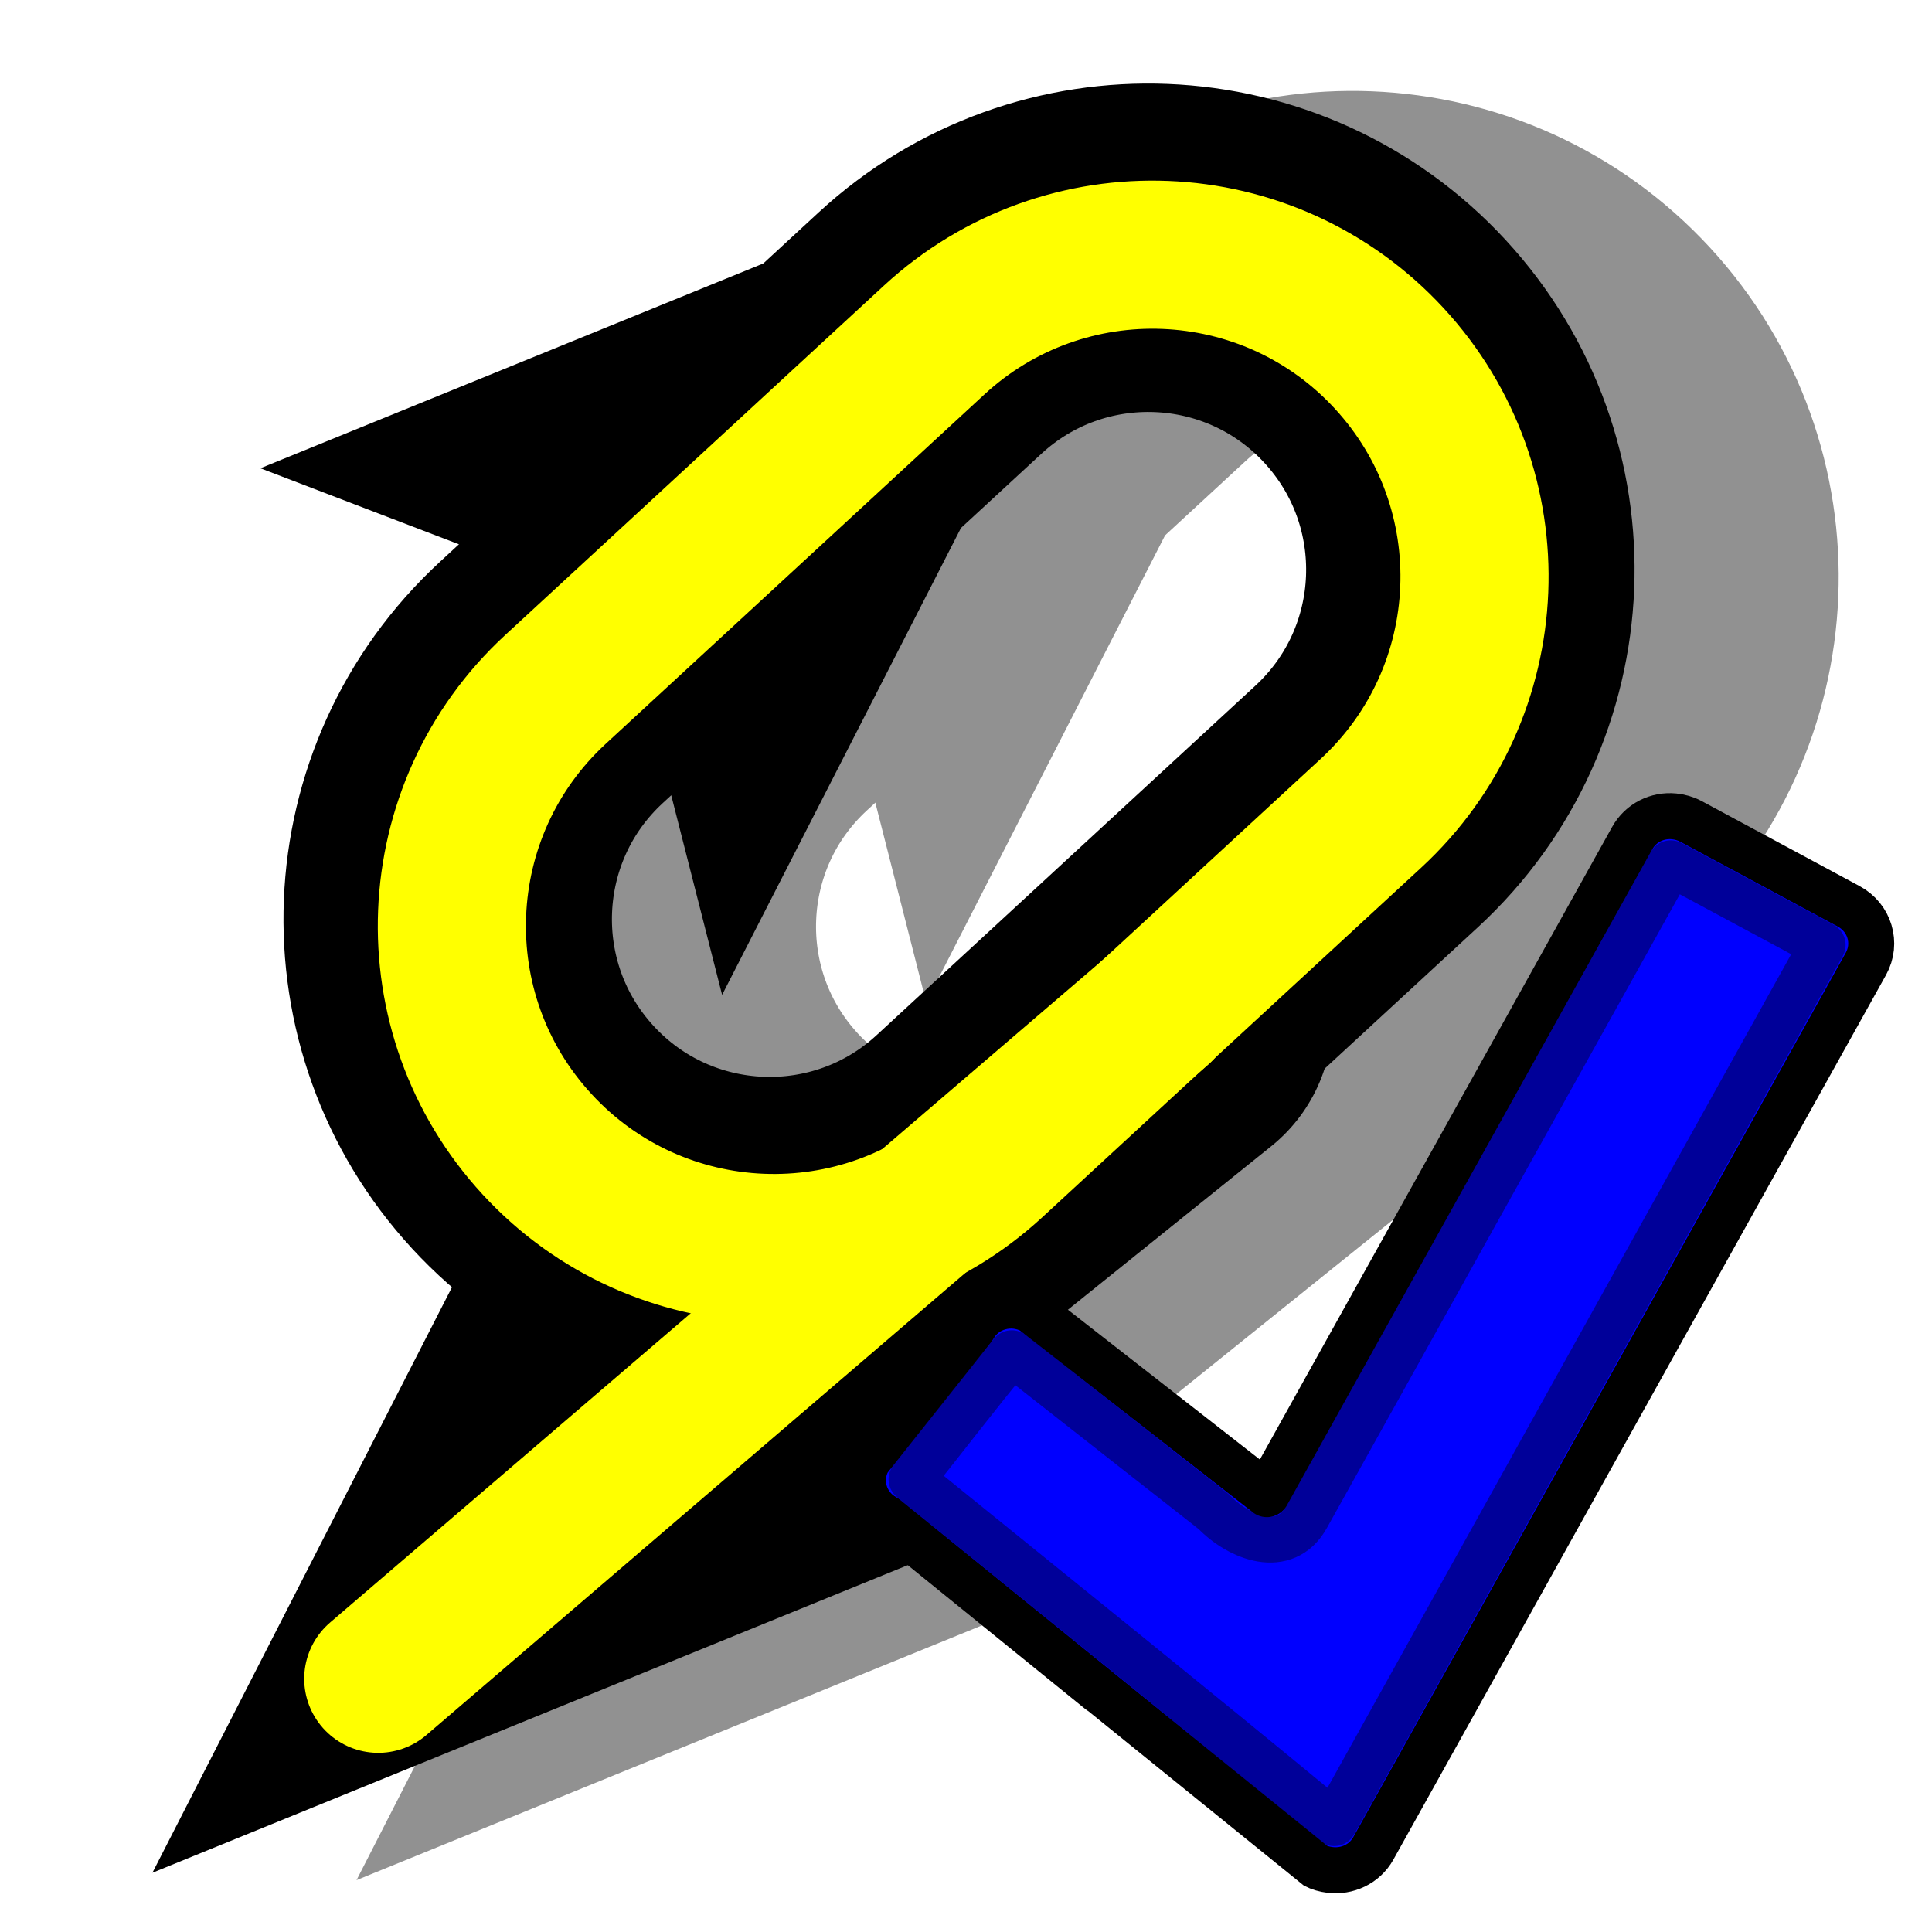
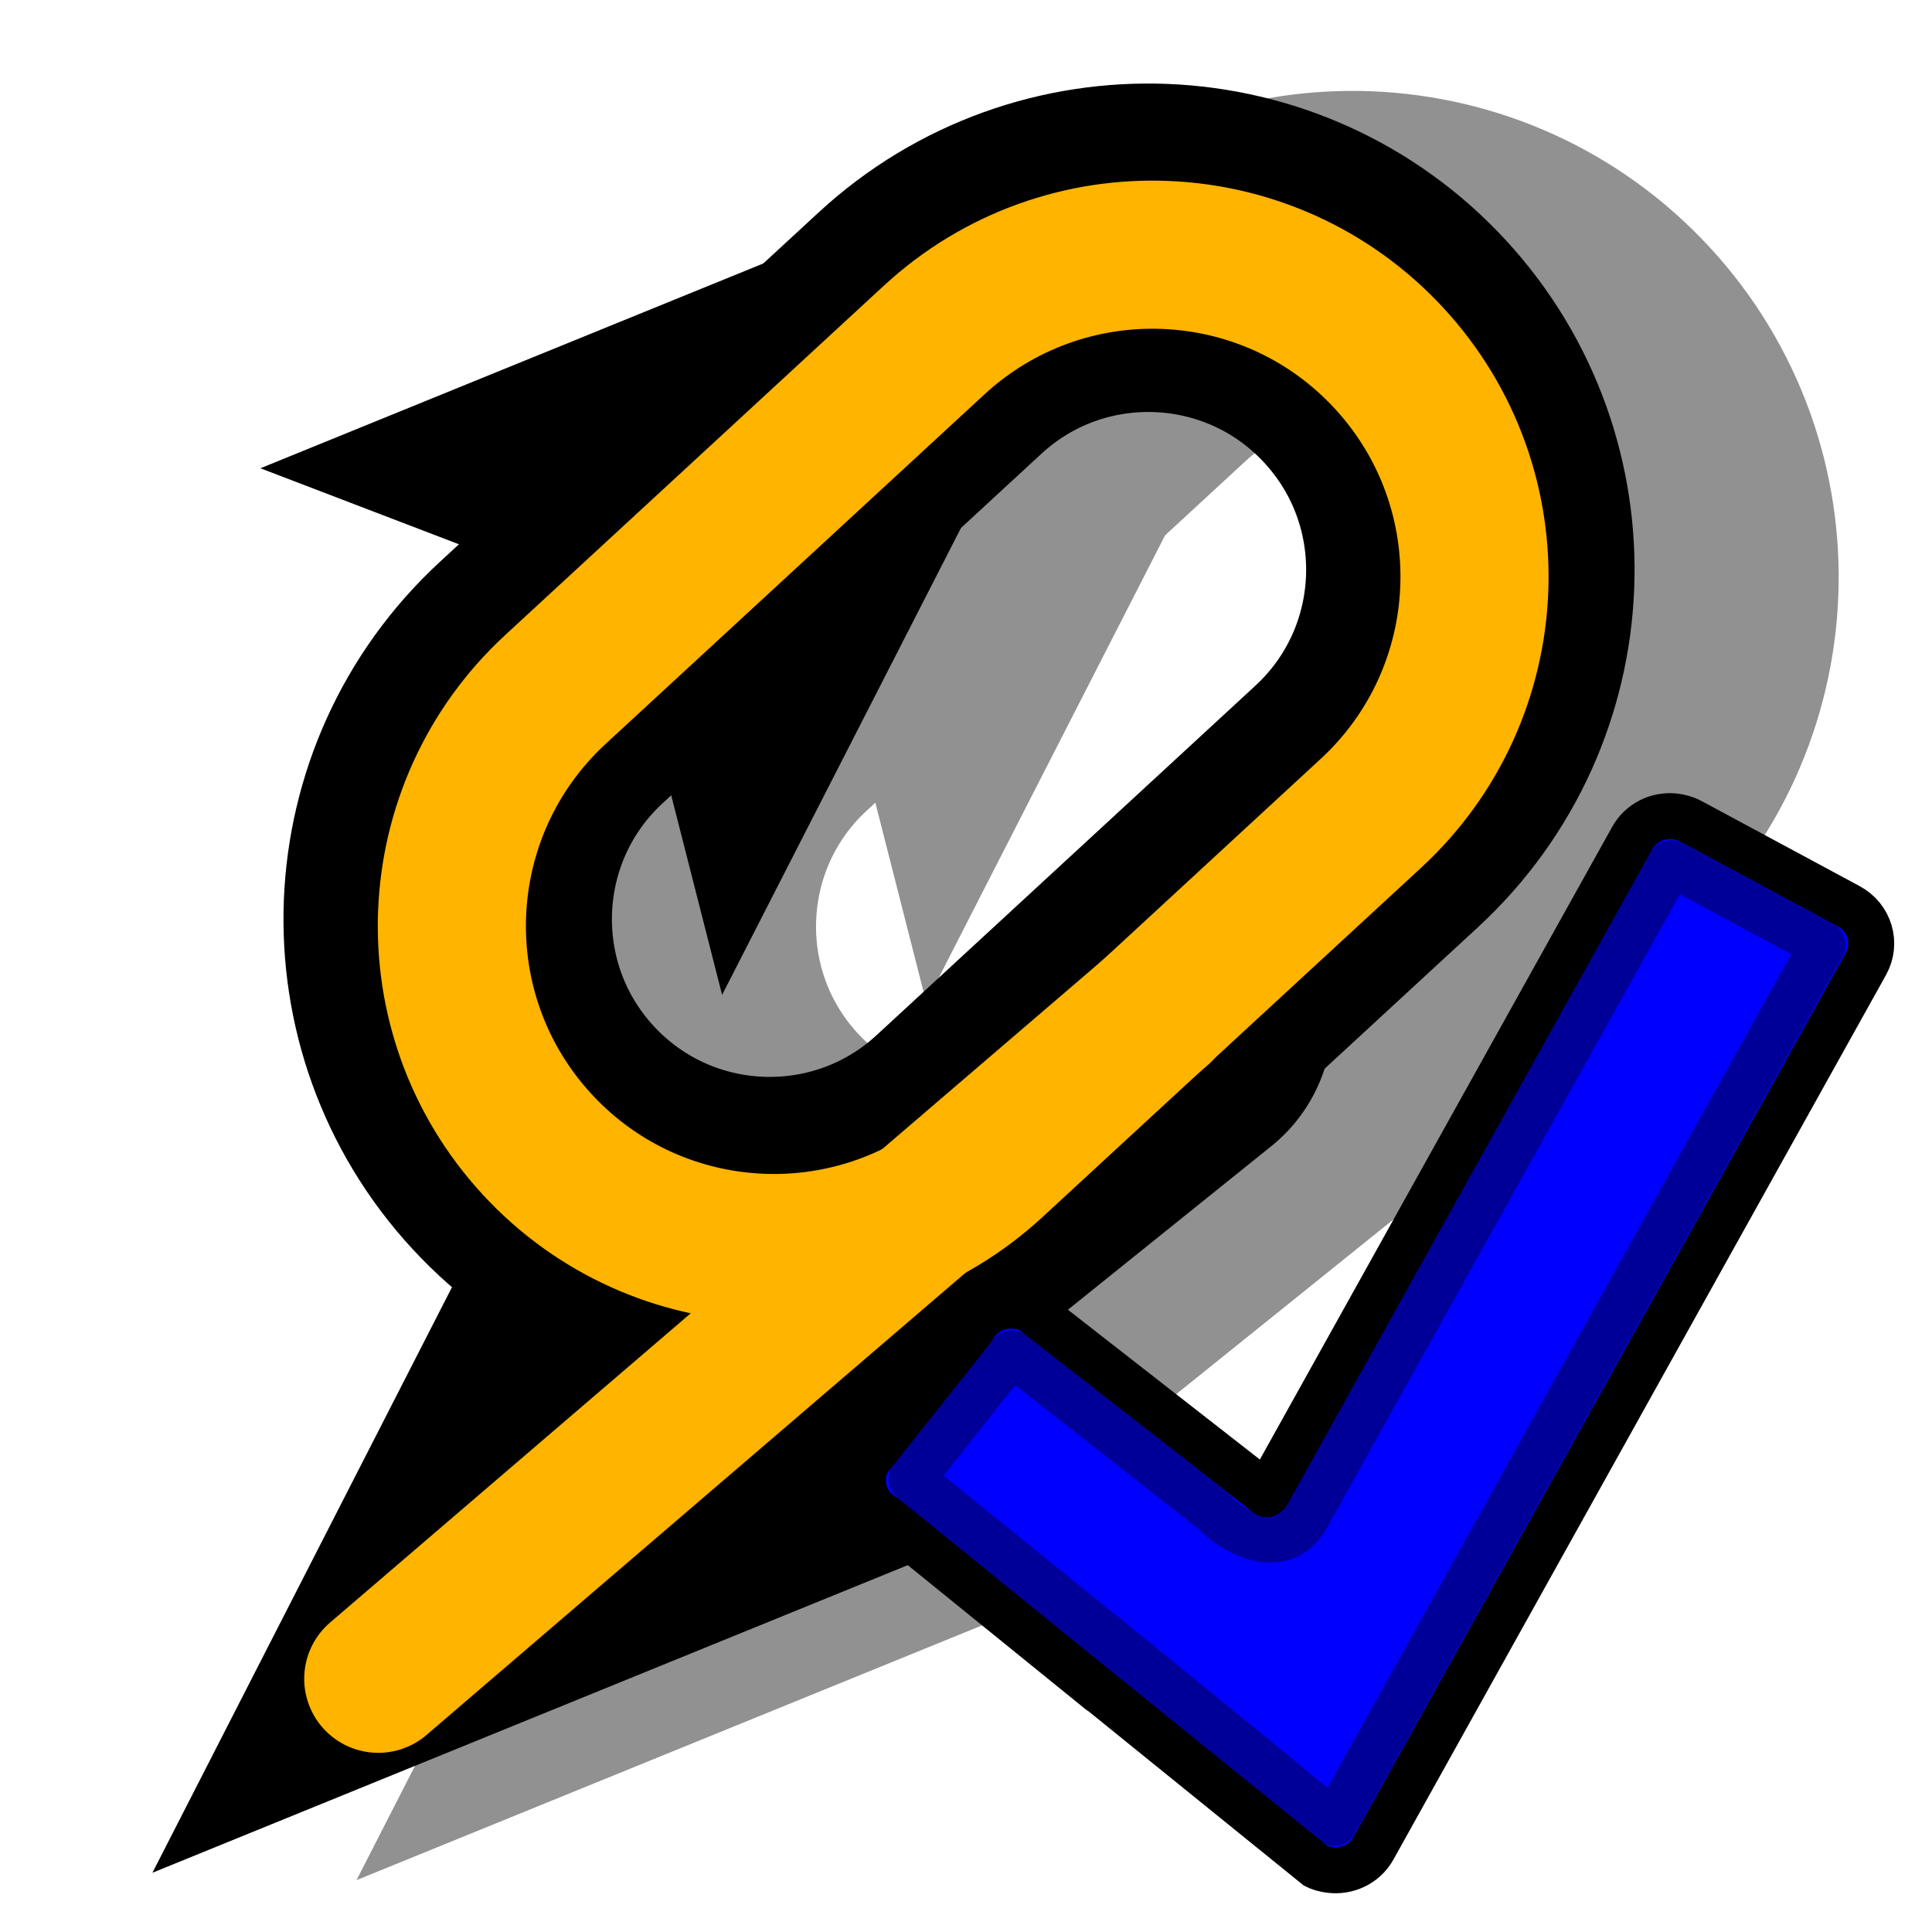
<svg xmlns="http://www.w3.org/2000/svg" version="1.0" width="300" height="300" id="svg2">
  <defs id="defs4">
    <marker orient="auto" refY="0.0" refX="0.0" id="Arrow2Lend" style="overflow:visible;">
      <path id="path4632" style="fill-rule:evenodd;stroke-width:0.625;stroke-linejoin:round;stroke:#000000;stroke-opacity:1;fill:#000000;fill-opacity:1" d="M 8.719,4.034 L -2.207,0.016 L 8.719,-4.002 C 6.973,-1.63 6.983,1.616 8.719,4.034 z " transform="scale(1.1) rotate(180) translate(1,0)" />
    </marker>
    <marker orient="auto" refY="0.0" refX="0.0" id="marker10332" style="overflow:visible;">
      <path id="path10334" d="M 0.0,0.0 L 5.0,-5.0 L -12.5,0.0 L 5.0,5.0 L 0.0,0.0 z " style="fill-rule:evenodd;stroke:#000000;stroke-width:1pt;stroke-opacity:1;fill:#000000;fill-opacity:1" transform="scale(0.8) rotate(180) translate(12.5,0)" />
    </marker>
    <marker orient="auto" refY="0.0" refX="0.0" id="Arrow1Lend" style="overflow:visible;">
      <path id="path4614" d="M 0.0,0.0 L 5.0,-5.0 L -12.5,0.0 L 5.0,5.0 L 0.0,0.0 z " style="fill-rule:evenodd;stroke:#000000;stroke-width:1pt;stroke-opacity:1;fill:#000000;fill-opacity:1" transform="scale(0.8) rotate(180) translate(12.5,0)" />
    </marker>
    <marker orient="auto" refY="0.0" refX="0.0" id="marker4987" style="overflow:visible">
      <path id="path4989" d="M 0.0,0.0 L 5.0,-5.0 L -12.5,0.0 L 5.0,5.0 L 0.0,0.0 z " style="fill-rule:evenodd;stroke:#000000;stroke-width:1pt;stroke-opacity:1;fill:#000000;fill-opacity:1" transform="scale(0.8) translate(12.5,0)" />
    </marker>
    <marker orient="auto" refY="0.0" refX="0.0" id="Arrow1Lstart" style="overflow:visible">
      <path id="path4611" d="M 0.0,0.0 L 5.0,-5.0 L -12.5,0.0 L 5.0,5.0 L 0.0,0.0 z " style="fill-rule:evenodd;stroke:#000000;stroke-width:1pt;stroke-opacity:1;fill:#000000;fill-opacity:1" transform="scale(0.8) translate(12.5,0)" />
    </marker>
    <marker orient="auto" refY="0" refX="0" id="Arrow1Lend-3" style="overflow:visible">
      <path id="path4614-5" d="M 0,0 5,-5 -12.5,0 5,5 0,0 Z" style="fill:#000000;fill-opacity:1;fill-rule:evenodd;stroke:#000000;stroke-width:1pt;stroke-opacity:1" transform="matrix(-0.8,0,0,-0.8,-10,0)" />
    </marker>
    <marker orient="auto" refY="0" refX="0" id="Arrow2Lend-2" style="overflow:visible">
      <path id="path4632-9" style="fill:#000000;fill-opacity:1;fill-rule:evenodd;stroke:#000000;stroke-width:0.625;stroke-linejoin:round;stroke-opacity:1" d="M 8.719,4.034 -2.207,0.016 8.719,-4.002 c -1.745,2.372 -1.735,5.617 -6e-7,8.035 z" transform="matrix(-1.1,0,0,-1.1,-1.1,0)" />
    </marker>
    <marker orient="auto" refY="0" refX="0" id="Arrow2Lend-27" style="overflow:visible">
      <path id="path4632-0" style="fill:#919295;fill-opacity:1;fill-rule:evenodd;stroke:#919295;stroke-width:0.625;stroke-linejoin:round;stroke-opacity:1" d="M 8.719,4.034 -2.207,0.016 8.719,-4.002 c -1.745,2.372 -1.735,5.617 -6e-7,8.035 z" transform="matrix(-1.1,0,0,-1.1,-1.1,0)" />
    </marker>
    <marker orient="auto" refY="0" refX="0" id="Arrow2Lend-2-9" style="overflow:visible">
      <path id="path4632-9-3" style="fill:#919295;fill-opacity:1;fill-rule:evenodd;stroke:#919295;stroke-width:0.625;stroke-linejoin:round;stroke-opacity:1" d="M 8.719,4.034 -2.207,0.016 8.719,-4.002 c -1.745,2.372 -1.735,5.617 -6e-7,8.035 z" transform="matrix(-1.1,0,0,-1.1,-1.1,0)" />
    </marker>
    <marker orient="auto" refY="0" refX="0" id="Arrow2Lend-3" style="overflow:visible">
      <path id="path4632-6" style="fill:#000000;fill-opacity:1;fill-rule:evenodd;stroke:#000000;stroke-width:0.625;stroke-linejoin:round;stroke-opacity:1" d="M 8.719,4.034 -2.207,0.016 8.719,-4.002 c -1.745,2.372 -1.735,5.617 -6e-7,8.035 z" transform="matrix(-1.1,0,0,-1.1,-1.1,0)" />
    </marker>
    <linearGradient id="linearGradient3253" y2="30.318" gradientUnits="userSpaceOnUse" x2="17.49" y1="-7.9937003e-08" x1="17.49">
      <stop id="stop3257" style="stop-color:#eef87e" offset="0" />
      <stop id="stop3259" style="stop-color:#cde34f" offset=".317" />
      <stop id="stop3261" style="stop-color:#93b723" offset=".793" />
      <stop id="stop3263" style="stop-color:#5a7e0d" offset="1" />
    </linearGradient>
    <linearGradient id="linearGradient3390" gradientUnits="userSpaceOnUse" x2="10" y1="29.485" x1="10">
      <stop id="stop2492" style="stop-color:#455f0e" offset="0" />
      <stop id="stop2494" style="stop-color:#84a718" offset="1" />
    </linearGradient>
    <linearGradient id="linearGradient3236" y2="19.168" gradientUnits="userSpaceOnUse" x2="14" x1="14">
      <stop id="stop4224" style="stop-color:#fff" offset="0" />
      <stop id="stop4226" style="stop-color:#fff;stop-opacity:0" offset="1" />
    </linearGradient>
  </defs>
  <g id="g3338" transform="translate(1.303346,15.11001)">
    <g id="g4246" transform="translate(383.2627,-18.4322)">
      <path id="path4199-5-3" d="m -187.381,236.887 -140.598,57.256 70.299,-137.415 15.043,59.003 z" style="fill:#919191;fill-opacity:1;fill-rule:evenodd;stroke:#919191;stroke-width:1.158px;stroke-linecap:butt;stroke-linejoin:miter;stroke-opacity:1" />
      <path id="path4199-56" d="M -310.86,77.163 -170.262,19.906 -240.561,157.321 -255.604,98.318 Z" style="fill:#919191;fill-opacity:1;fill-rule:evenodd;stroke:#919191;stroke-width:1.158px;stroke-linecap:butt;stroke-linejoin:miter;stroke-opacity:1" />
      <rect transform="matrix(0.7349669,-0.678103,0.678103,0.7349669,0,0)" ry="50" rx="50" y="-100.06" x="-321.314" height="100" width="180" id="rect4156-3-2" style="opacity:1;fill:none;fill-opacity:1;stroke:#919191;stroke-width:51;stroke-linecap:round;stroke-linejoin:round;stroke-miterlimit:4;stroke-dasharray:none;stroke-dashoffset:0;stroke-opacity:1" />
      <path id="path8098-8-6-7-9" d="m -273.576,244.703 102.119,-82.122" style="fill:none;fill-rule:evenodd;stroke:#919191;stroke-width:51;stroke-linecap:round;stroke-linejoin:round;stroke-miterlimit:4;stroke-dasharray:none;stroke-opacity:1" />
    </g>
-     <g id="g4252">
-       <path id="path4199-5" d="m 164.187,217.311 -140.598,57.256 70.299,-137.415 15.043,59.003 z" style="fill:#000000;fill-opacity:1;fill-rule:evenodd;stroke:#000000;stroke-width:1.158px;stroke-linecap:butt;stroke-linejoin:miter;stroke-opacity:1" />
-       <path id="path4199" d="M 40.708,57.586 181.305,0.33 111.007,137.745 95.964,78.742 Z" style="fill:#000000;fill-opacity:1;fill-rule:evenodd;stroke:#000000;stroke-width:1.158px;stroke-linecap:butt;stroke-linejoin:miter;stroke-opacity:1" />
-       <rect transform="matrix(0.7349669,-0.678103,0.678103,0.7349669,0,0)" ry="50" rx="50" y="123.951" x="-49.649" height="100" width="180" id="rect4156-3" style="opacity:1;fill:none;fill-opacity:1;stroke:#000000;stroke-width:51;stroke-linecap:round;stroke-linejoin:round;stroke-miterlimit:4;stroke-dasharray:none;stroke-dashoffset:0;stroke-opacity:1" />
-       <path id="path8098-8-6-7" d="M 77.992,225.127 180.112,143.005" style="fill:none;fill-rule:evenodd;stroke:#000000;stroke-width:51;stroke-linecap:round;stroke-linejoin:round;stroke-miterlimit:4;stroke-dasharray:none;stroke-opacity:1" />
-       <path id="path8098-8-5" d="M 57.433,245.569 178.668,141.613" style="fill:none;fill-rule:evenodd;stroke:#ffff00;stroke-width:23;stroke-linecap:round;stroke-linejoin:bevel;stroke-miterlimit:4;stroke-dasharray:none;stroke-opacity:1" />
-       <rect transform="matrix(0.7349669,-0.678103,0.678103,0.7349669,0,0)" ry="50" rx="50" y="125.18" x="-49.903" height="100" width="180" id="rect4156" style="opacity:1;fill:none;fill-opacity:1;stroke:#ffff00;stroke-width:23;stroke-linecap:round;stroke-linejoin:round;stroke-miterlimit:4;stroke-dasharray:none;stroke-dashoffset:0;stroke-opacity:1" />
-     </g>
+     <path style="fill:#000000;fill-opacity:1;fill-rule:evenodd;stroke:#000000;stroke-width:1.158px;stroke-linecap:butt;stroke-linejoin:miter;stroke-opacity:1" d="m 164.187,217.311 -140.598,57.256 70.299,-137.415 15.043,59.003 z" id="path4199-5" />
+     <path style="fill:#000000;fill-opacity:1;fill-rule:evenodd;stroke:#000000;stroke-width:1.158px;stroke-linecap:butt;stroke-linejoin:miter;stroke-opacity:1" d="M 40.708,57.586 181.305,0.33 111.007,137.745 95.964,78.742 Z" id="path4199" />
+     <rect style="opacity:1;fill:none;fill-opacity:1;stroke:#000000;stroke-width:51;stroke-linecap:round;stroke-linejoin:round;stroke-miterlimit:4;stroke-dasharray:none;stroke-dashoffset:0;stroke-opacity:1" id="rect4156-3" width="180" height="100" x="-49.649" y="123.951" rx="50" ry="50" transform="matrix(0.7349669,-0.678103,0.678103,0.7349669,0,0)" />
+     <path style="fill:none;fill-rule:evenodd;stroke:#000000;stroke-width:51;stroke-linecap:round;stroke-linejoin:round;stroke-miterlimit:4;stroke-dasharray:none;stroke-opacity:1" d="M 77.992,225.127 180.112,143.005" id="path8098-8-6-7" />
+     <path style="fill:none;fill-rule:evenodd;stroke:#ffb400;stroke-width:23;stroke-linecap:round;stroke-linejoin:bevel;stroke-miterlimit:4;stroke-dasharray:none;stroke-opacity:1" d="M 57.433,245.569 178.668,141.613" id="path8098-8-5" />
+     <rect style="opacity:1;fill:none;fill-opacity:1;stroke:#ffb400;stroke-width:23;stroke-linecap:round;stroke-linejoin:round;stroke-miterlimit:4;stroke-dasharray:none;stroke-dashoffset:0;stroke-opacity:1" id="rect4156" width="180" height="100" x="-49.903" y="125.18" rx="50" ry="50" transform="matrix(0.7349669,-0.678103,0.678103,0.7349669,0,0)" />
    <g transform="matrix(7.117755,0,0,7.117755,122.0049,108.0502)" id="layer1" style="fill:#0000ff;stroke:#000000;fill-opacity:1;stroke-opacity:1">
      <path id="path1542" style="fill:#0000ff;stroke:#000000;stroke-width:1.003;stroke-linecap:round;stroke-linejoin:round;fill-opacity:1;stroke-opacity:1" d="M 19.197,0.506 C 18.833,0.47 18.471,0.645 18.284,0.981 l -7.97,14.312 -5.124,-3.999 c -0.456,-0.245 -1.026,-0.087 -1.275,0.36 l -2.298,2.896 c -0.249,0.448 -0.082,1.007 0.375,1.251 0,0 9.356,7.584 9.367,7.59 0.107,0.057 0.219,0.086 0.333,0.1 0.371,0.046 0.752,-0.125 0.943,-0.468 l 10.748,-19.301 c 0.249,-0.448 0.082,-1.007 -0.375,-1.252 L 19.559,0.613 C 19.445,0.552 19.319,0.518 19.197,0.506 Z" />
      <path id="path3231" style="opacity:0.4;fill:#0000ff;stroke:#000000;stroke-width:1.003;stroke-linecap:round;stroke-linejoin:round;fill-opacity:1;stroke-opacity:1" d="m 19.125,1.531 c -2.646,4.75 -5.292,9.5 -7.937,14.25 -0.478,0.871 -1.49,0.458 -2.025,-0.099 -1.471,-1.154 -2.942,-2.309 -4.413,-3.463 -0.745,0.903 -1.456,1.835 -2.188,2.75 3.077,2.494 6.166,4.975 9.219,7.5 3.552,-6.386 7.104,-12.771 10.657,-19.156 C 21.333,2.719 20.229,2.125 19.125,1.531 Z" />
    </g>
  </g>
</svg>
